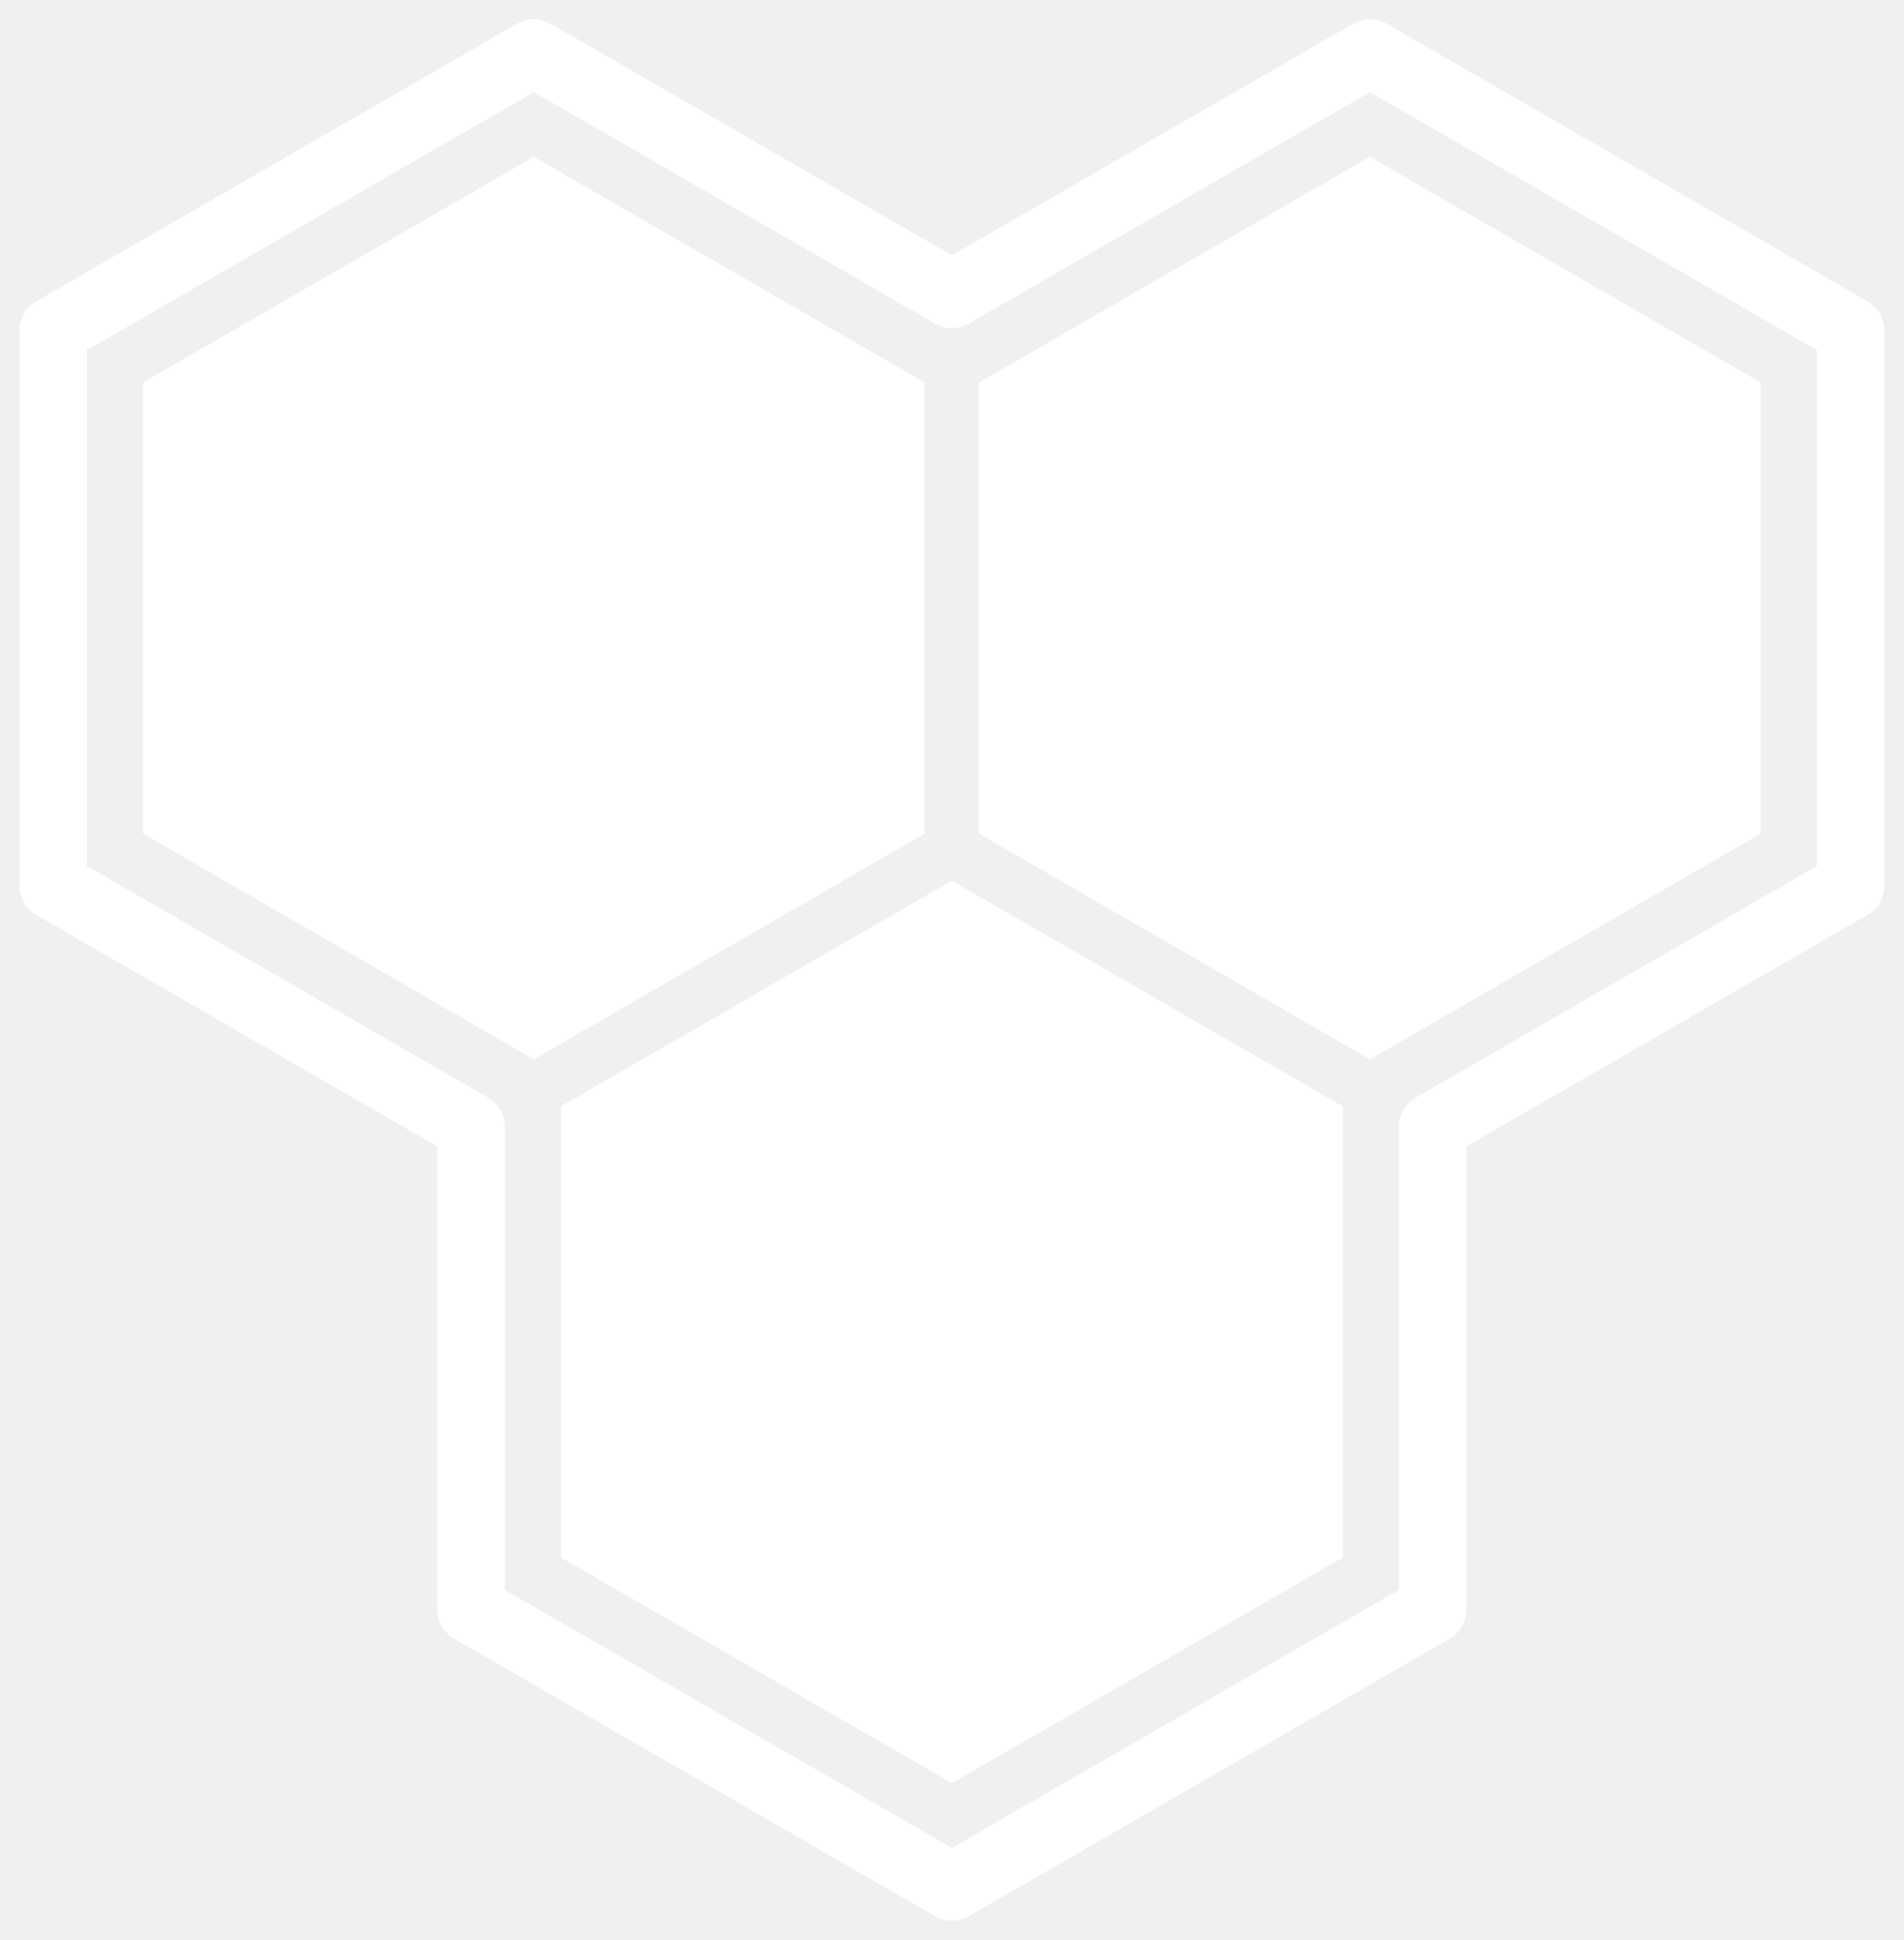
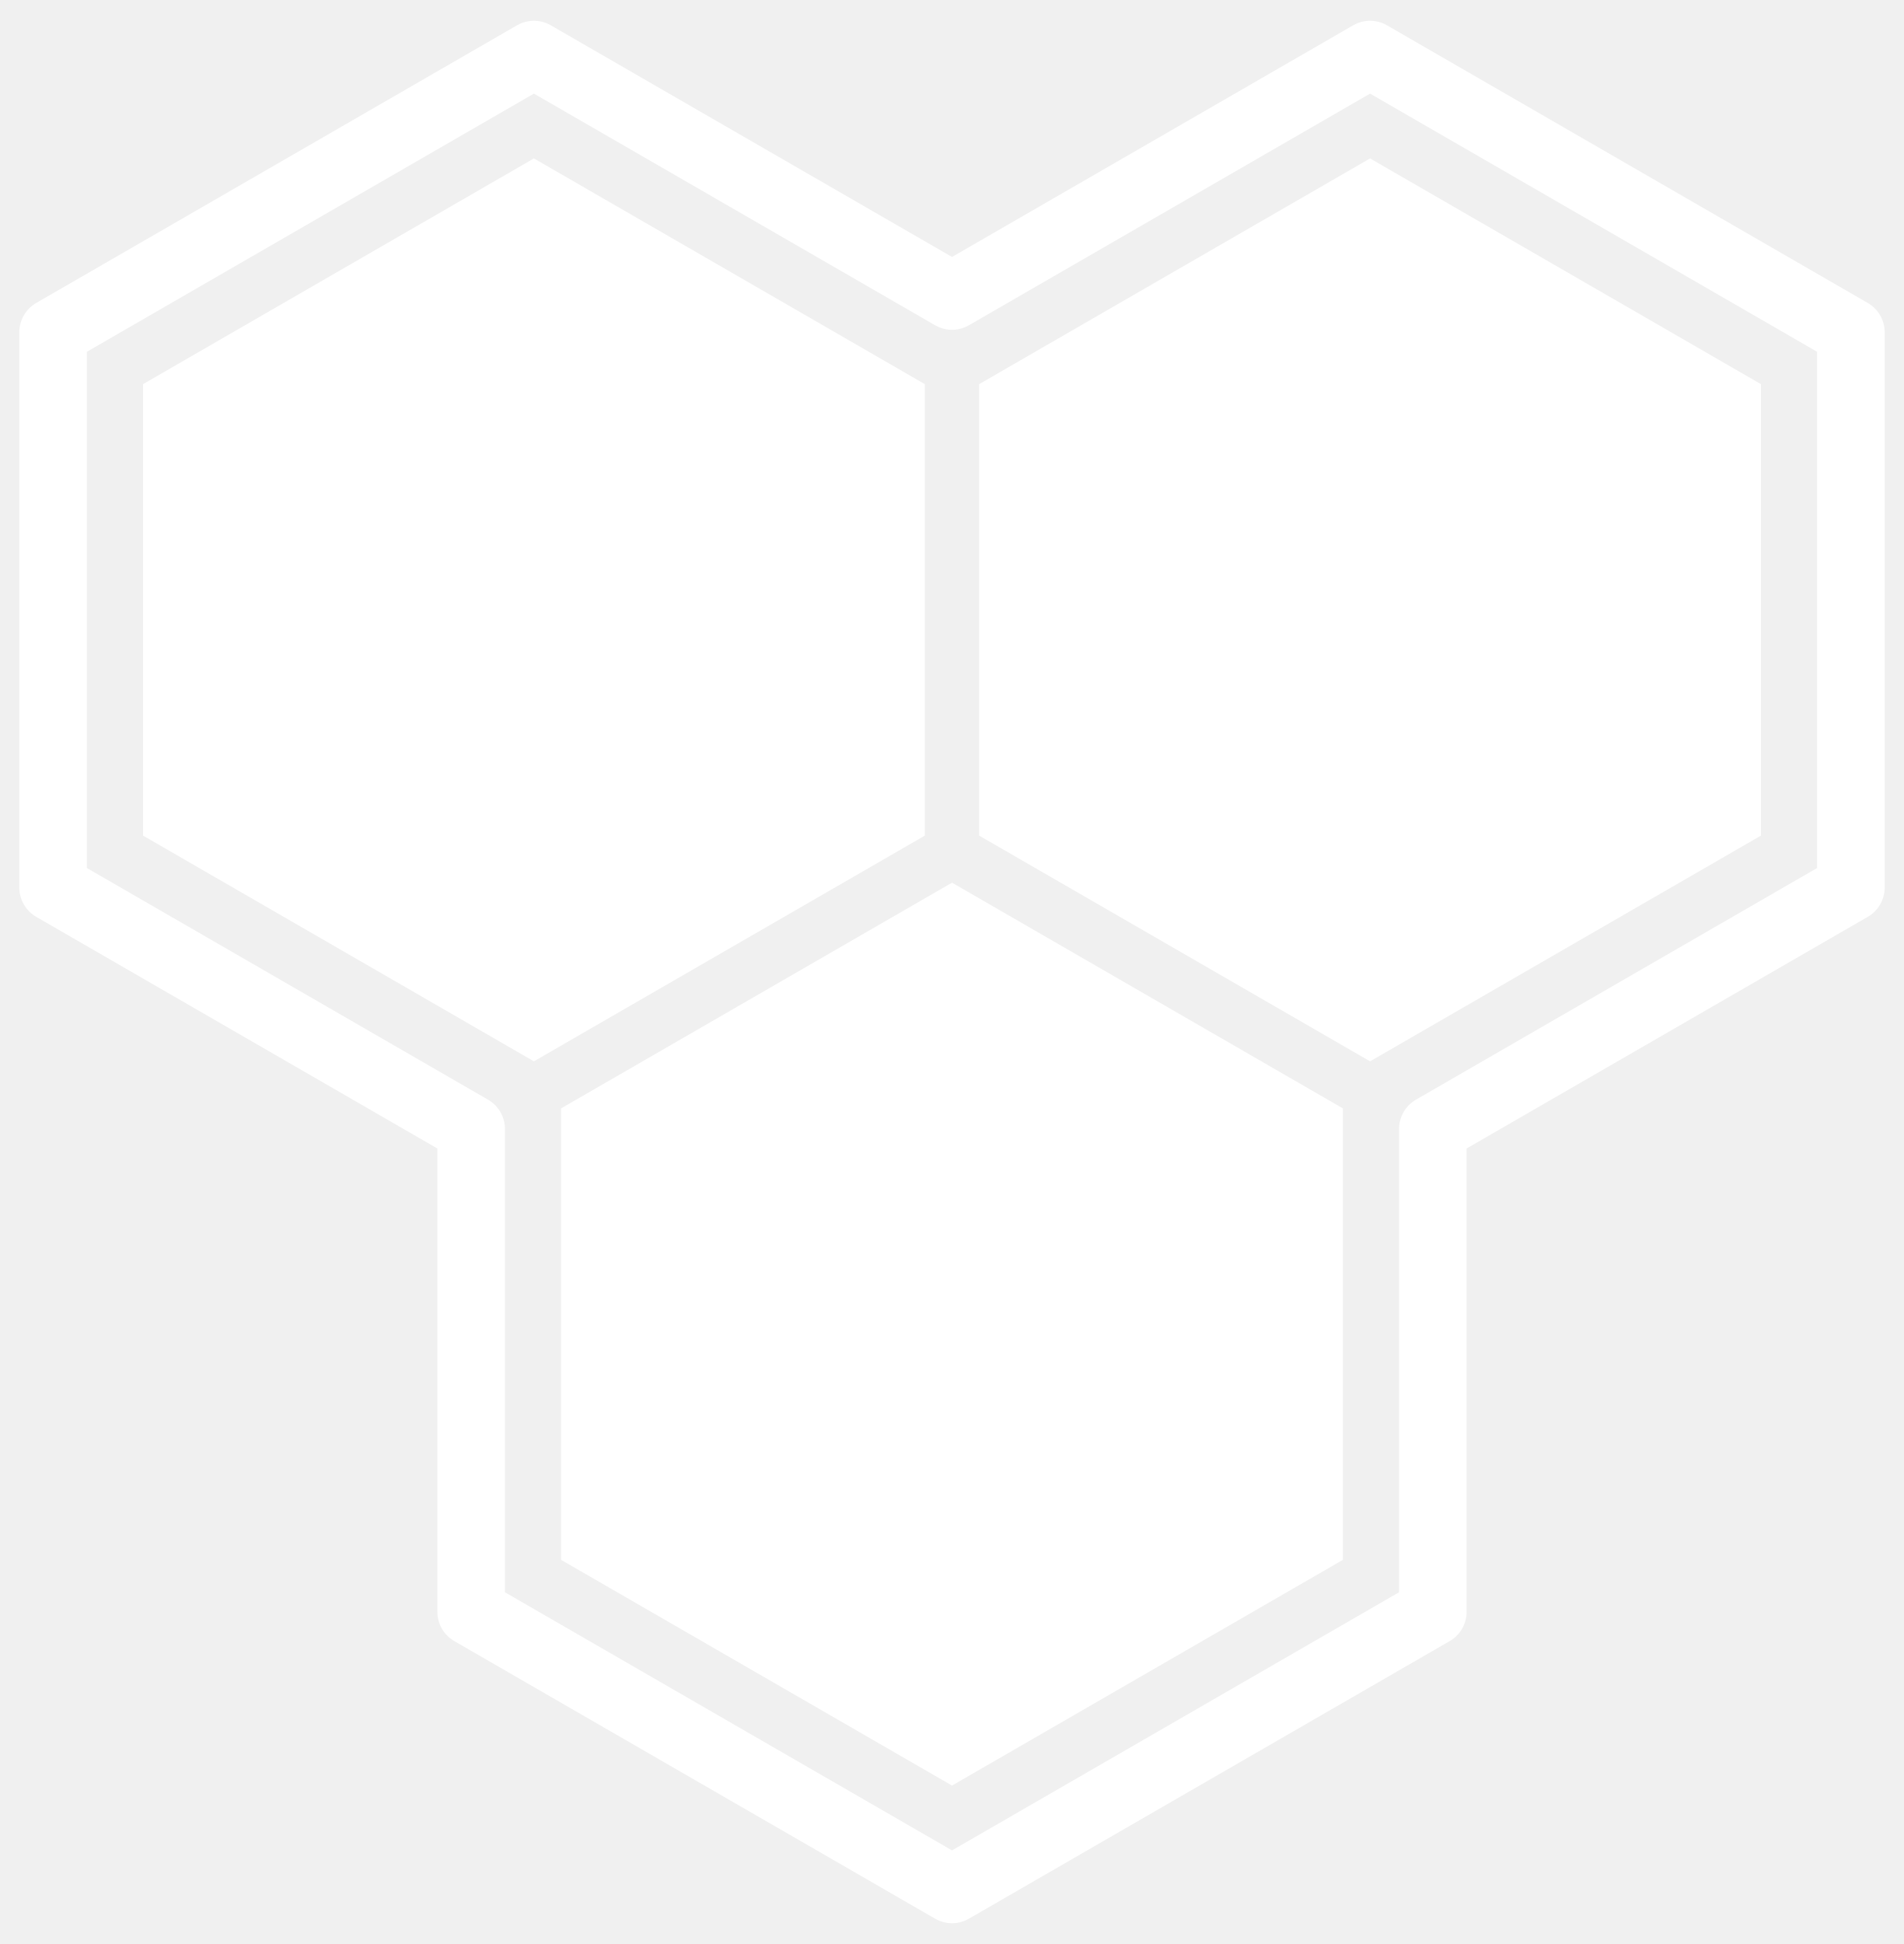
- <svg xmlns="http://www.w3.org/2000/svg" viewBox="0 0 394.41 402.02" role="img" aria-label="Kluvs logo (white)">
+ <svg xmlns="http://www.w3.org/2000/svg" width="96" height="98" viewBox="0 0 394.41 402.02" role="img" aria-label="Kluvs logo (white)">
  <g fill="#FFFFFF" stroke="#FFFFFF" stroke-width="14" stroke-linejoin="round" stroke-linecap="round">
    <polygon fill="none" points="11,68.51 110.6,11 197.21,61 283.81,11 383.41,68.51 383.41,183.52 296.81,233.52 296.81,333.52 197.21,391.02 97.6,333.52 97.6,233.52 11,183.52" />
    <polygon stroke="none" points="191.58,79.26 191.58,172.76 110.6,219.51 29.63,172.76 29.63,79.26 110.6,32.51" />
    <polygon stroke="none" points="364.78,79.26 364.78,172.76 283.81,219.51 202.83,172.76 202.83,79.26 283.81,32.51" />
    <polygon stroke="none" points="278.18,229.26 278.18,322.76 197.21,369.51 116.23,322.76 116.23,229.26 197.21,182.51" />
  </g>
</svg>
